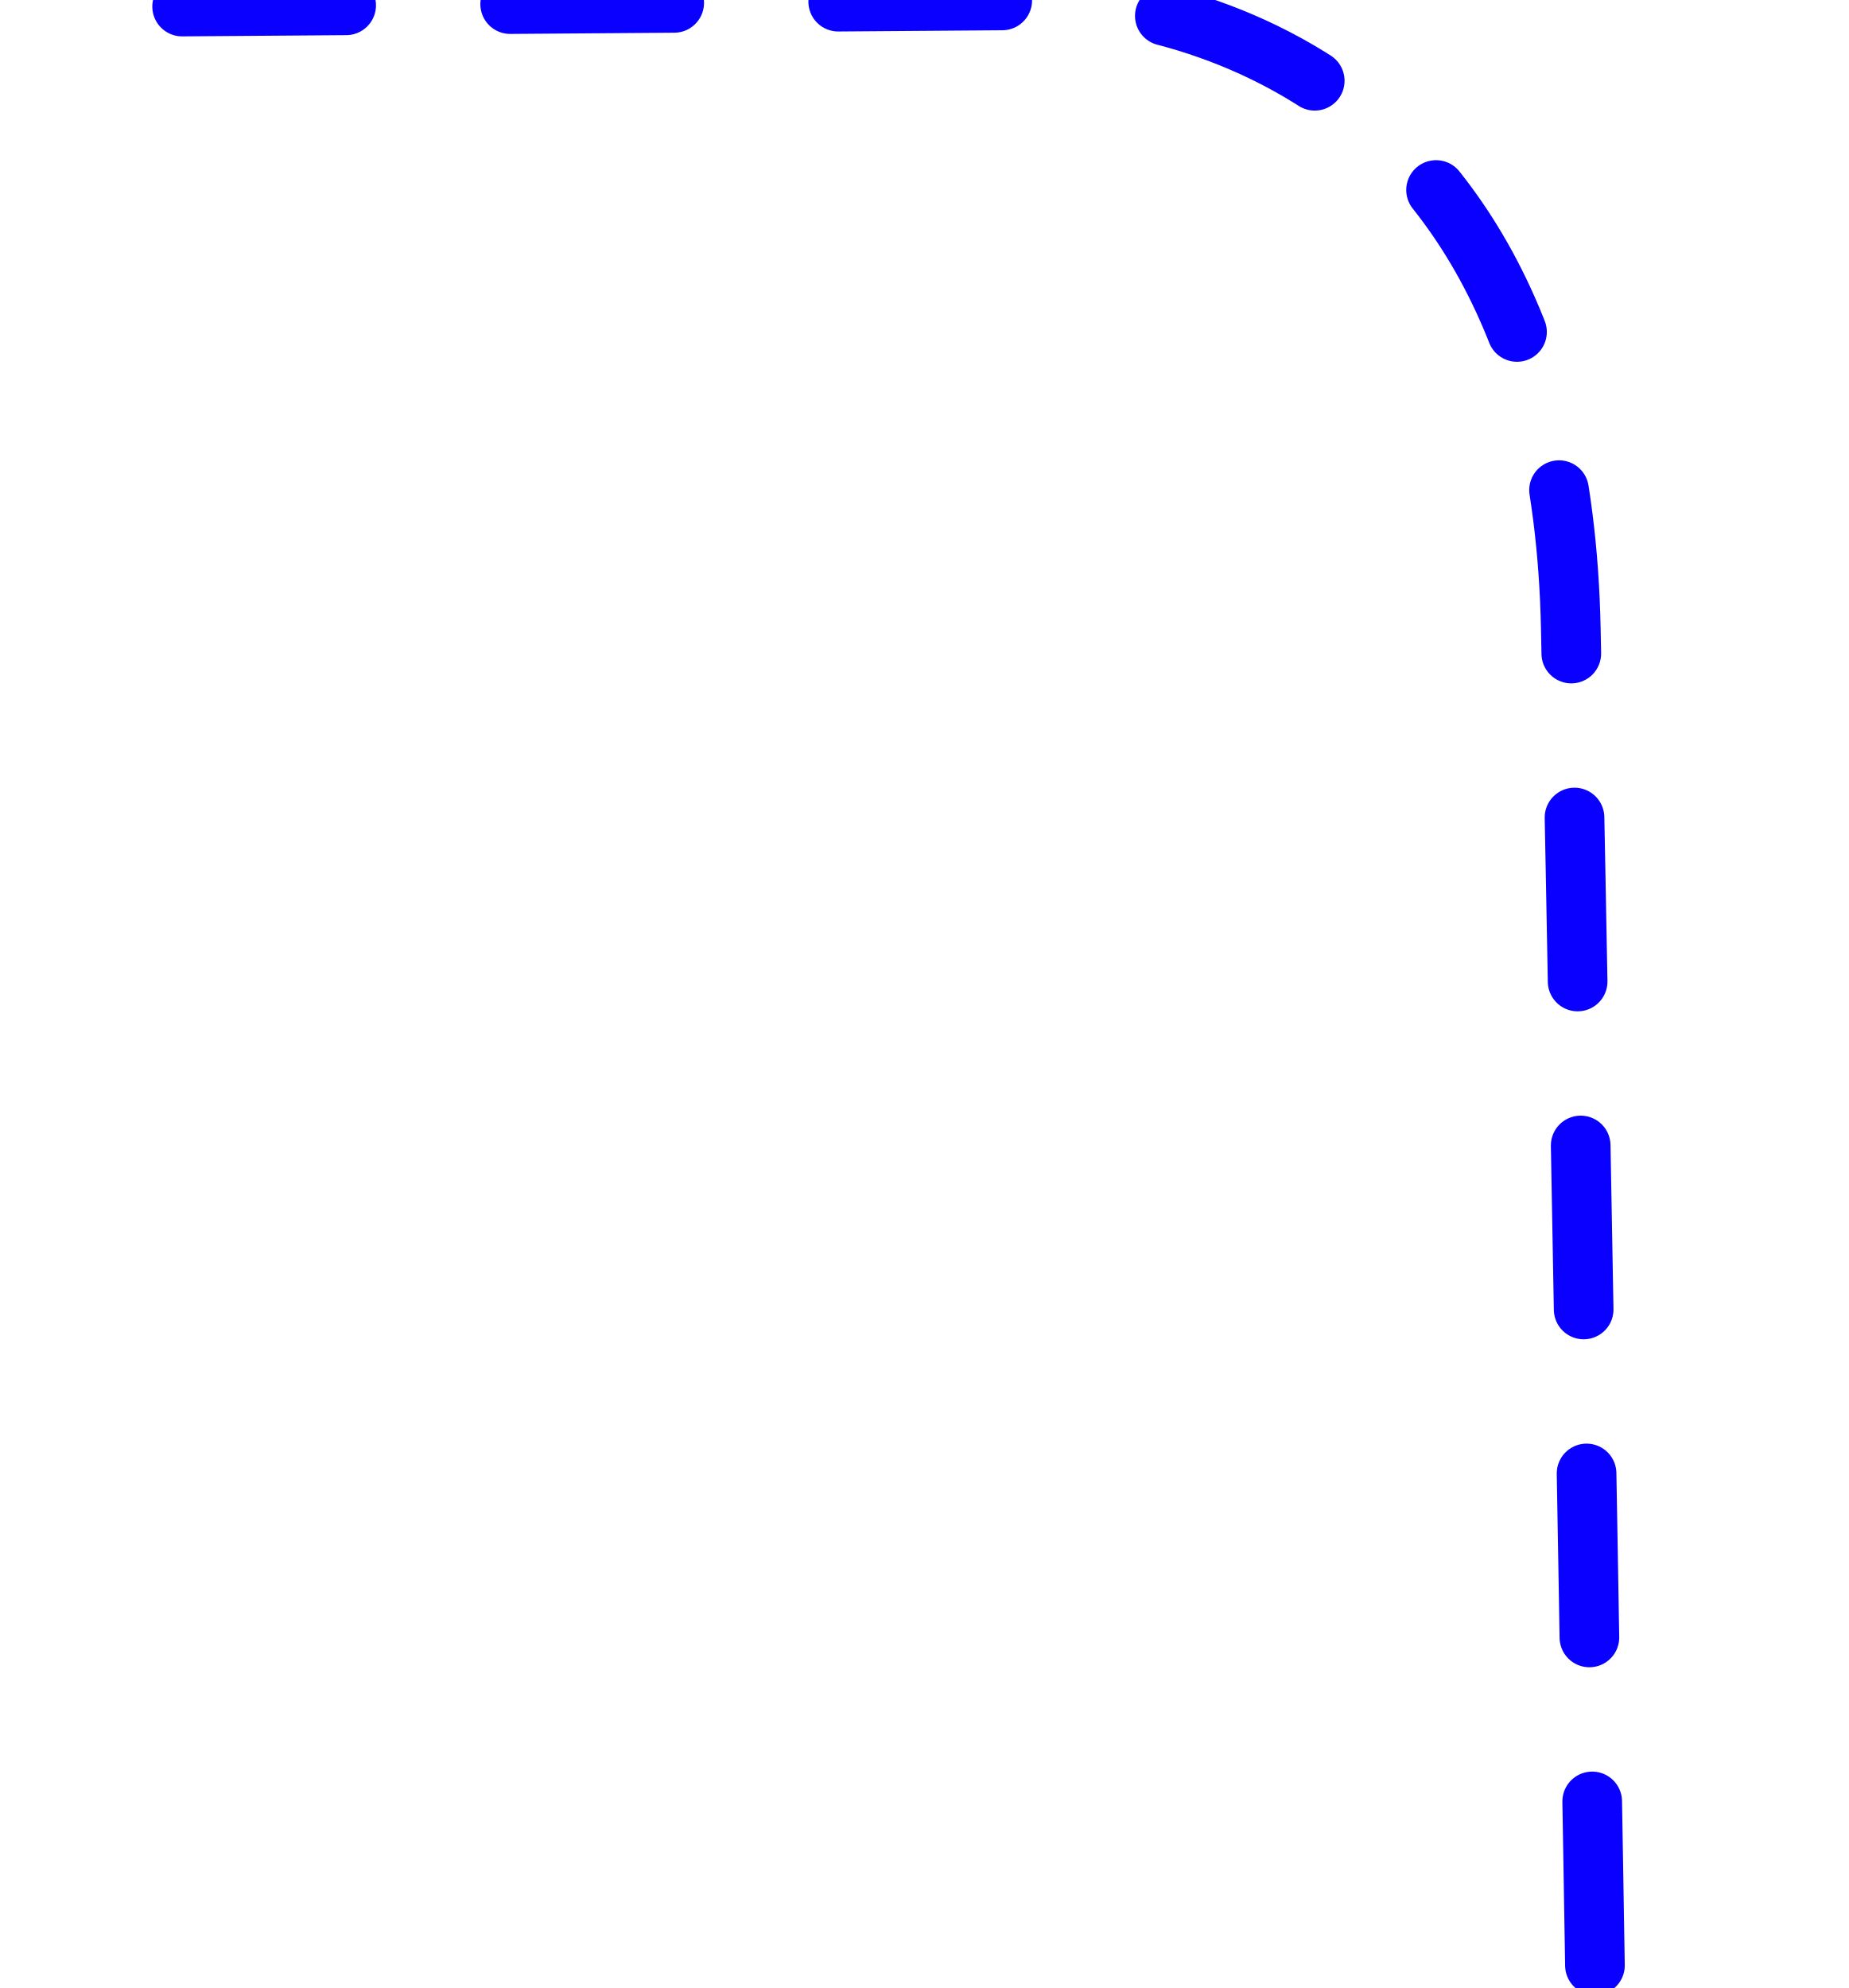
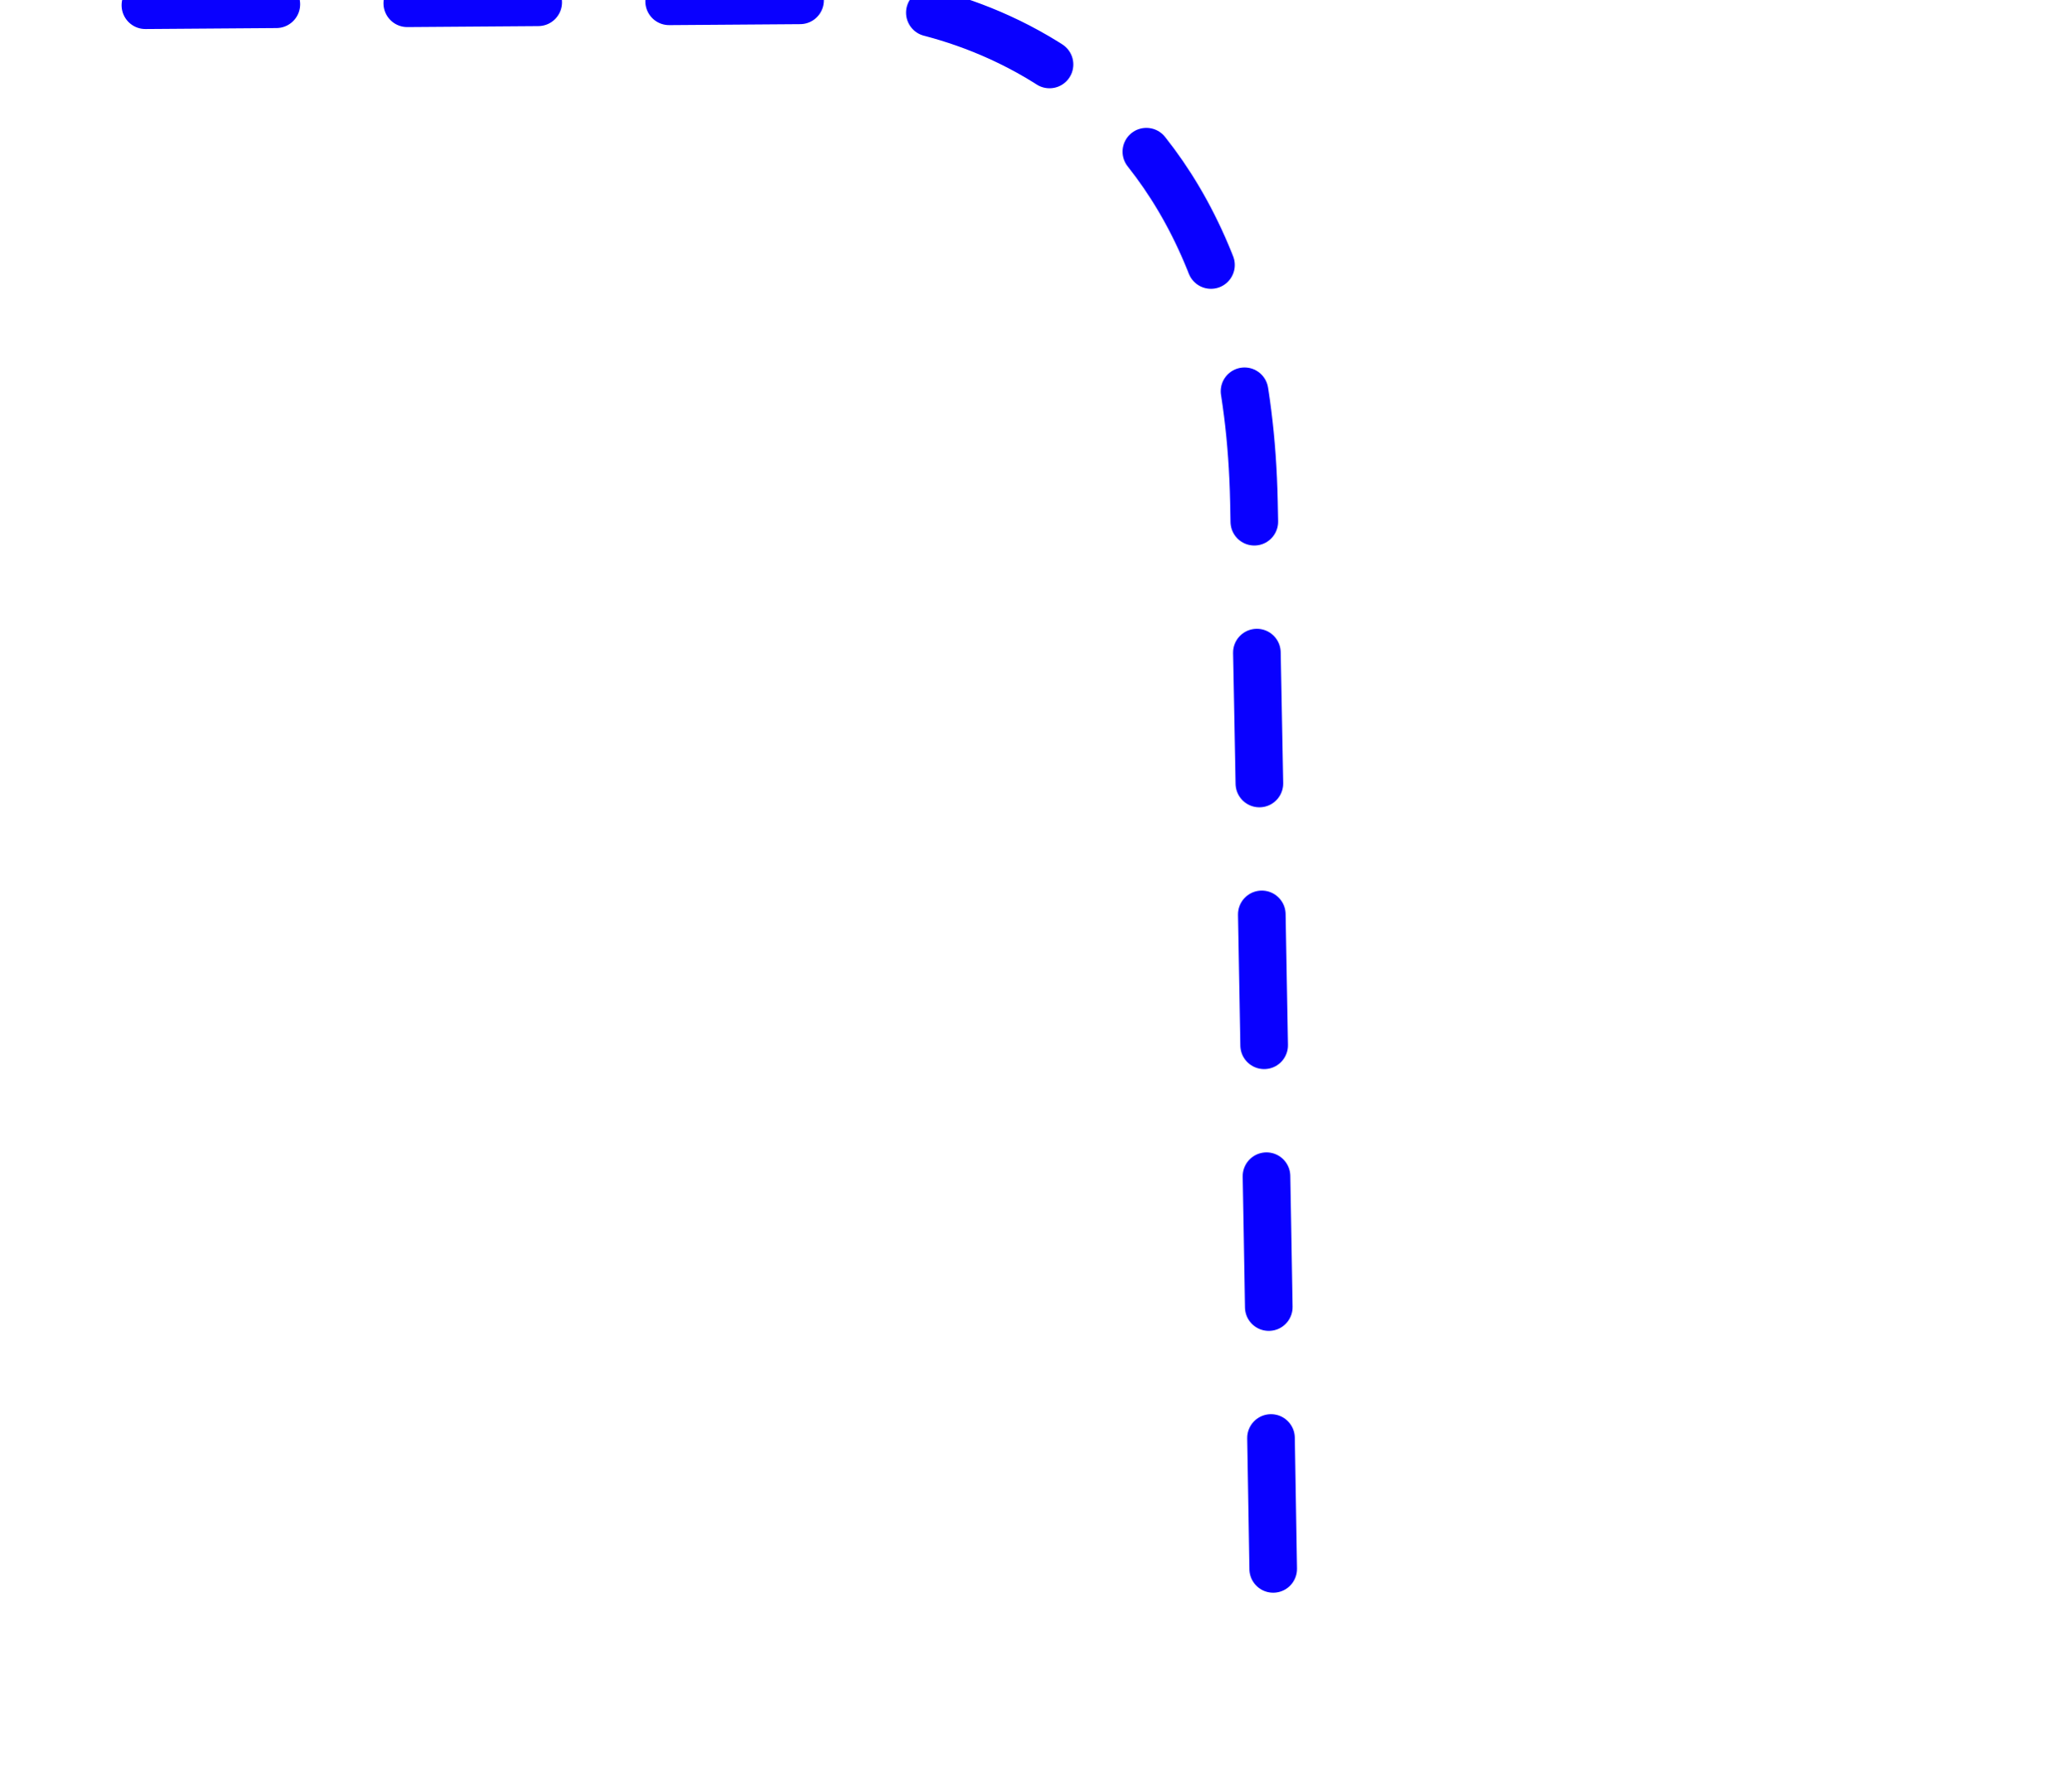
- <svg xmlns="http://www.w3.org/2000/svg" xmlns:ns1="https://boxy-svg.com" viewBox="0 0 372 400">
+ <svg xmlns="http://www.w3.org/2000/svg" xmlns:ns1="https://boxy-svg.com" viewBox="0 0 522 450">
  <defs>
    <linearGradient id="color-0" gradientUnits="userSpaceOnUse" gradientTransform="matrix(1.107448, 0, 0.000026, 1.01468, -119.6827, 2.440406)" ns1:pinned="true">
      <stop style="stop-color: rgb(9, 0, 255);" />
    </linearGradient>
    <linearGradient x1="0" x2="0" y1="0" y2="1" id="gradient-0">
      <stop offset="0" style="stop-color: rgb(9, 0, 255);" />
    </linearGradient>
  </defs>
-   <text style="fill: rgb(51, 51, 51); font-family: Cousine; font-size: 670px; paint-order: fill; stroke: rgb(186, 218, 85); white-space: pre; pointer-events: none; visibility: hidden;" transform="matrix(1, -0.000184, 0, 1, 11.80699, 12.04583)" x="-11.978" y="393.303" dx="0.171" dy="-7">ר</text>
  <path style="stroke: url('#gradient-0'); stroke-dasharray: 33px; stroke-linecap: round; stroke-width: 12px; fill: rgba(216, 216, 216, 0);" d="M 36.643 1.318 L 213.555 0 C 213.555 0 313.48 0 316.031 126.515 C 318.582 253.03 320.962 400 320.962 400" />
</svg>
